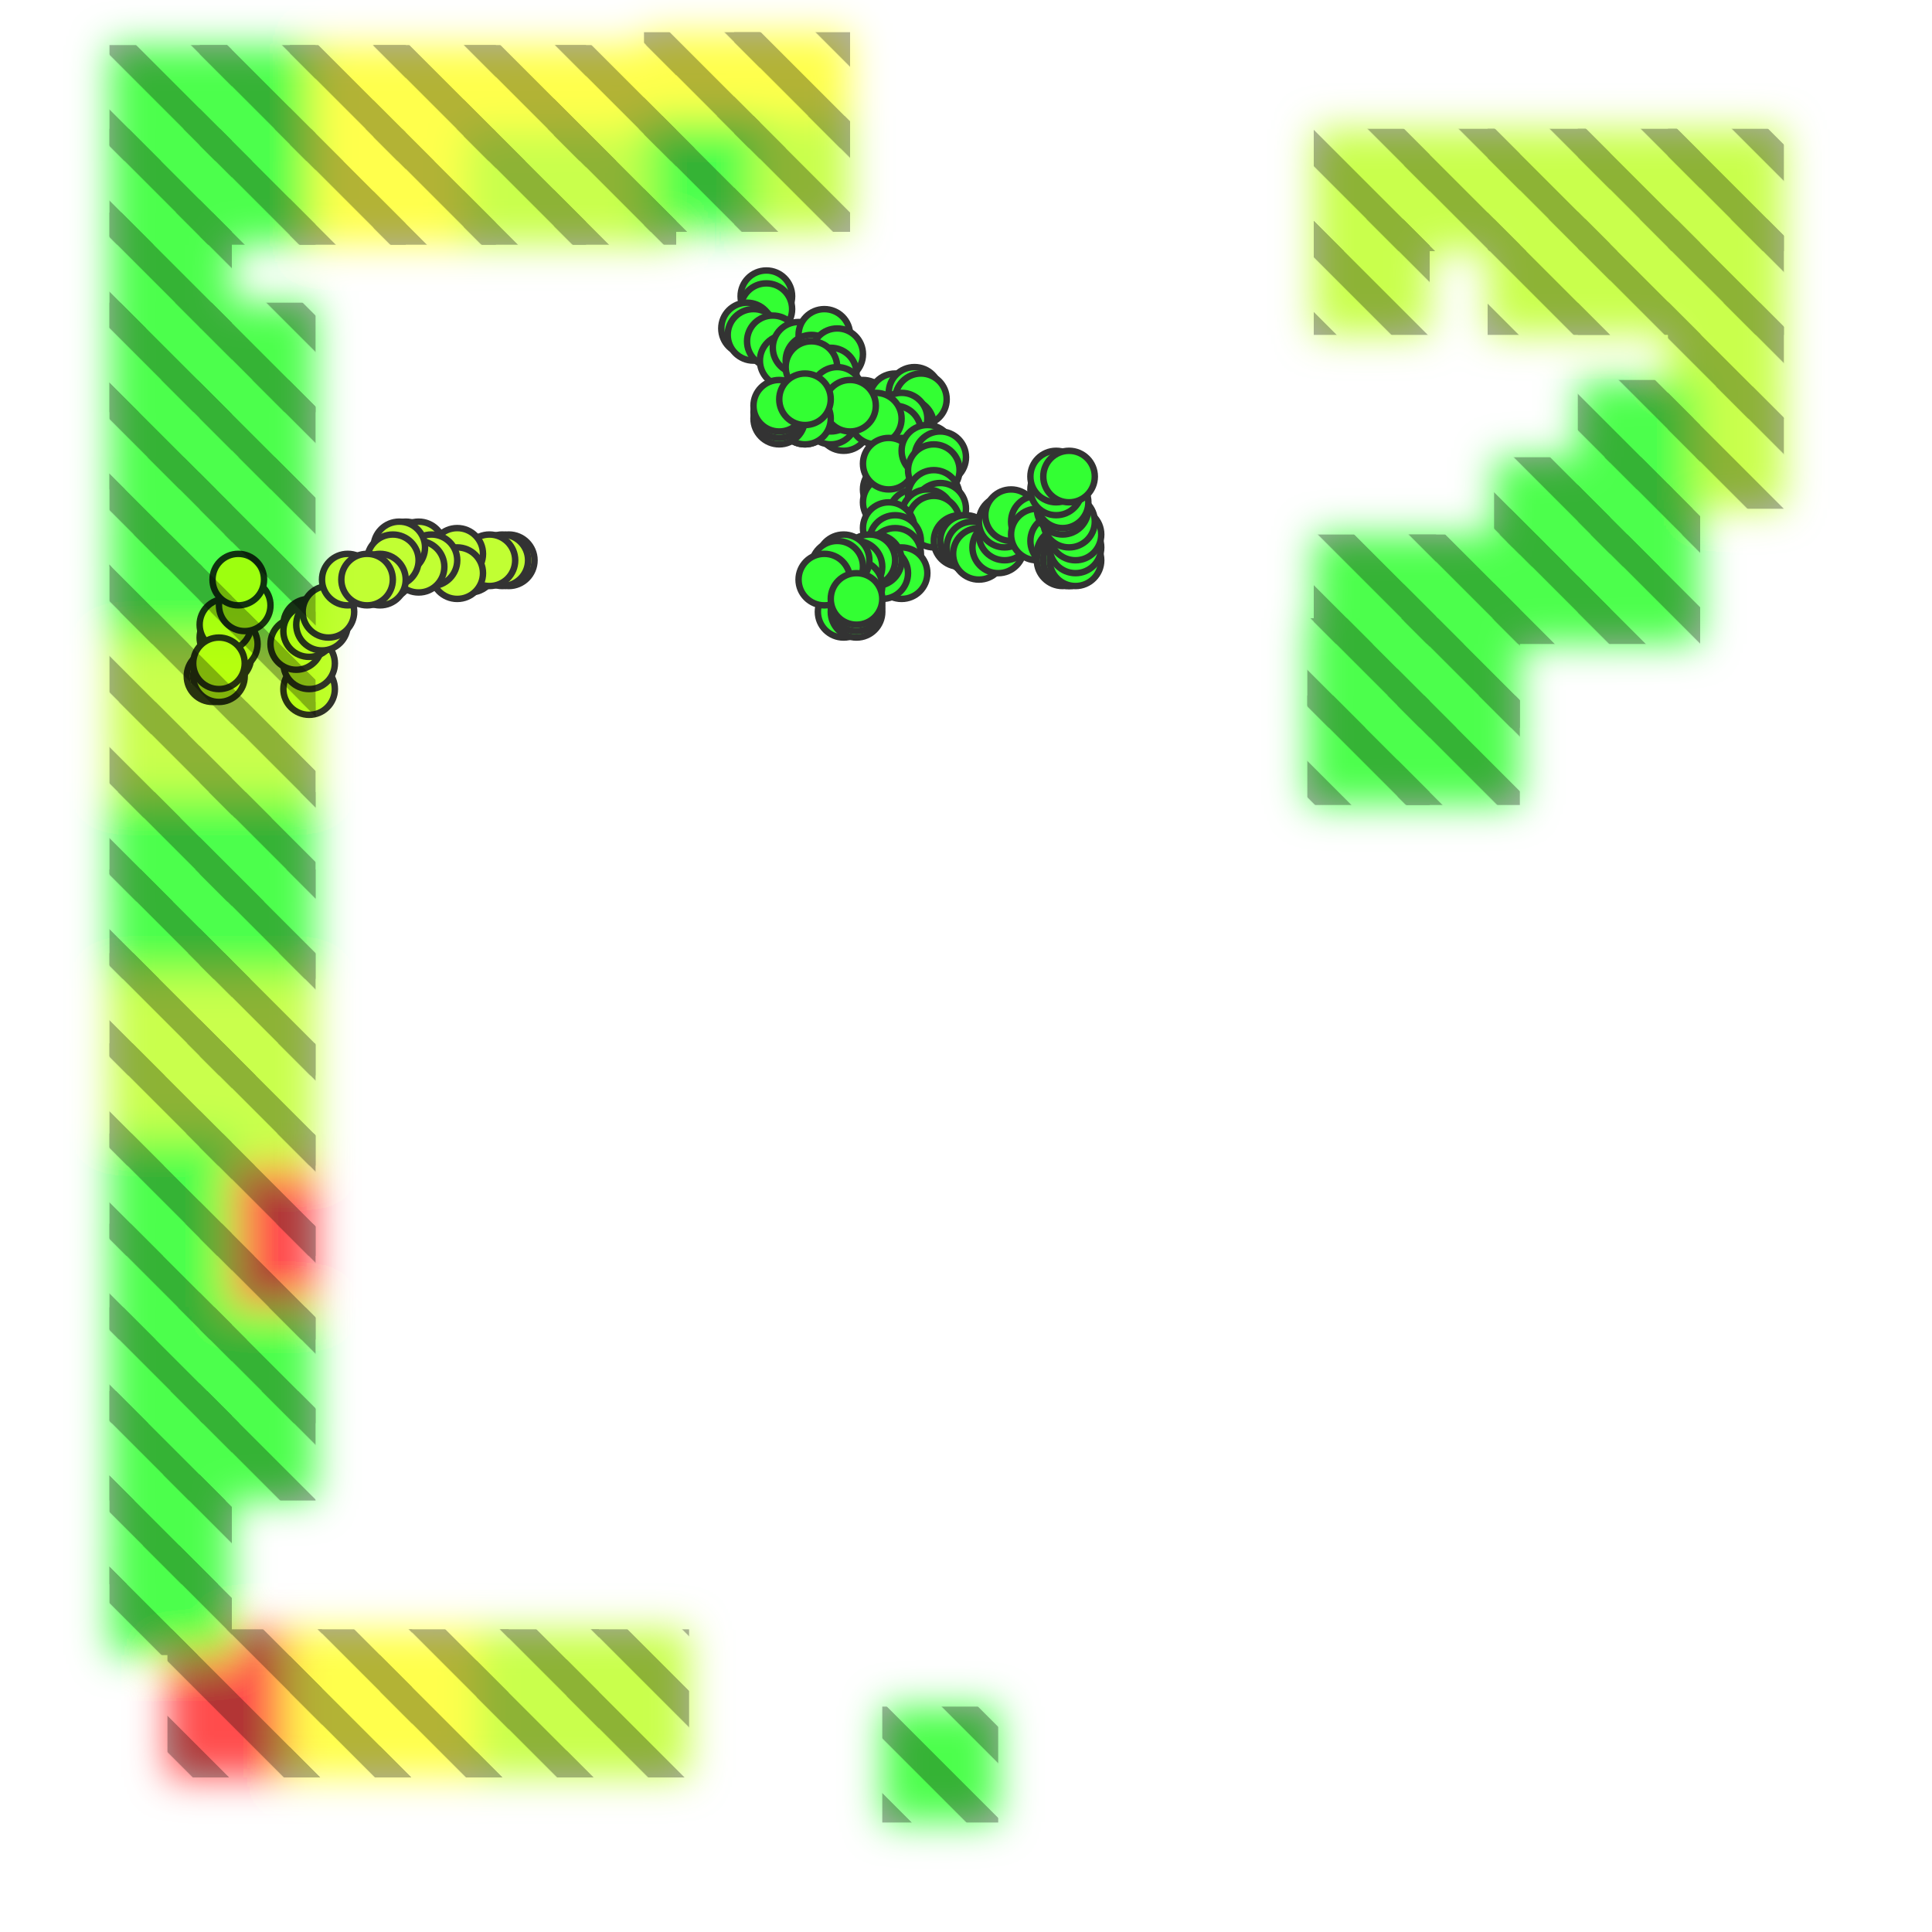
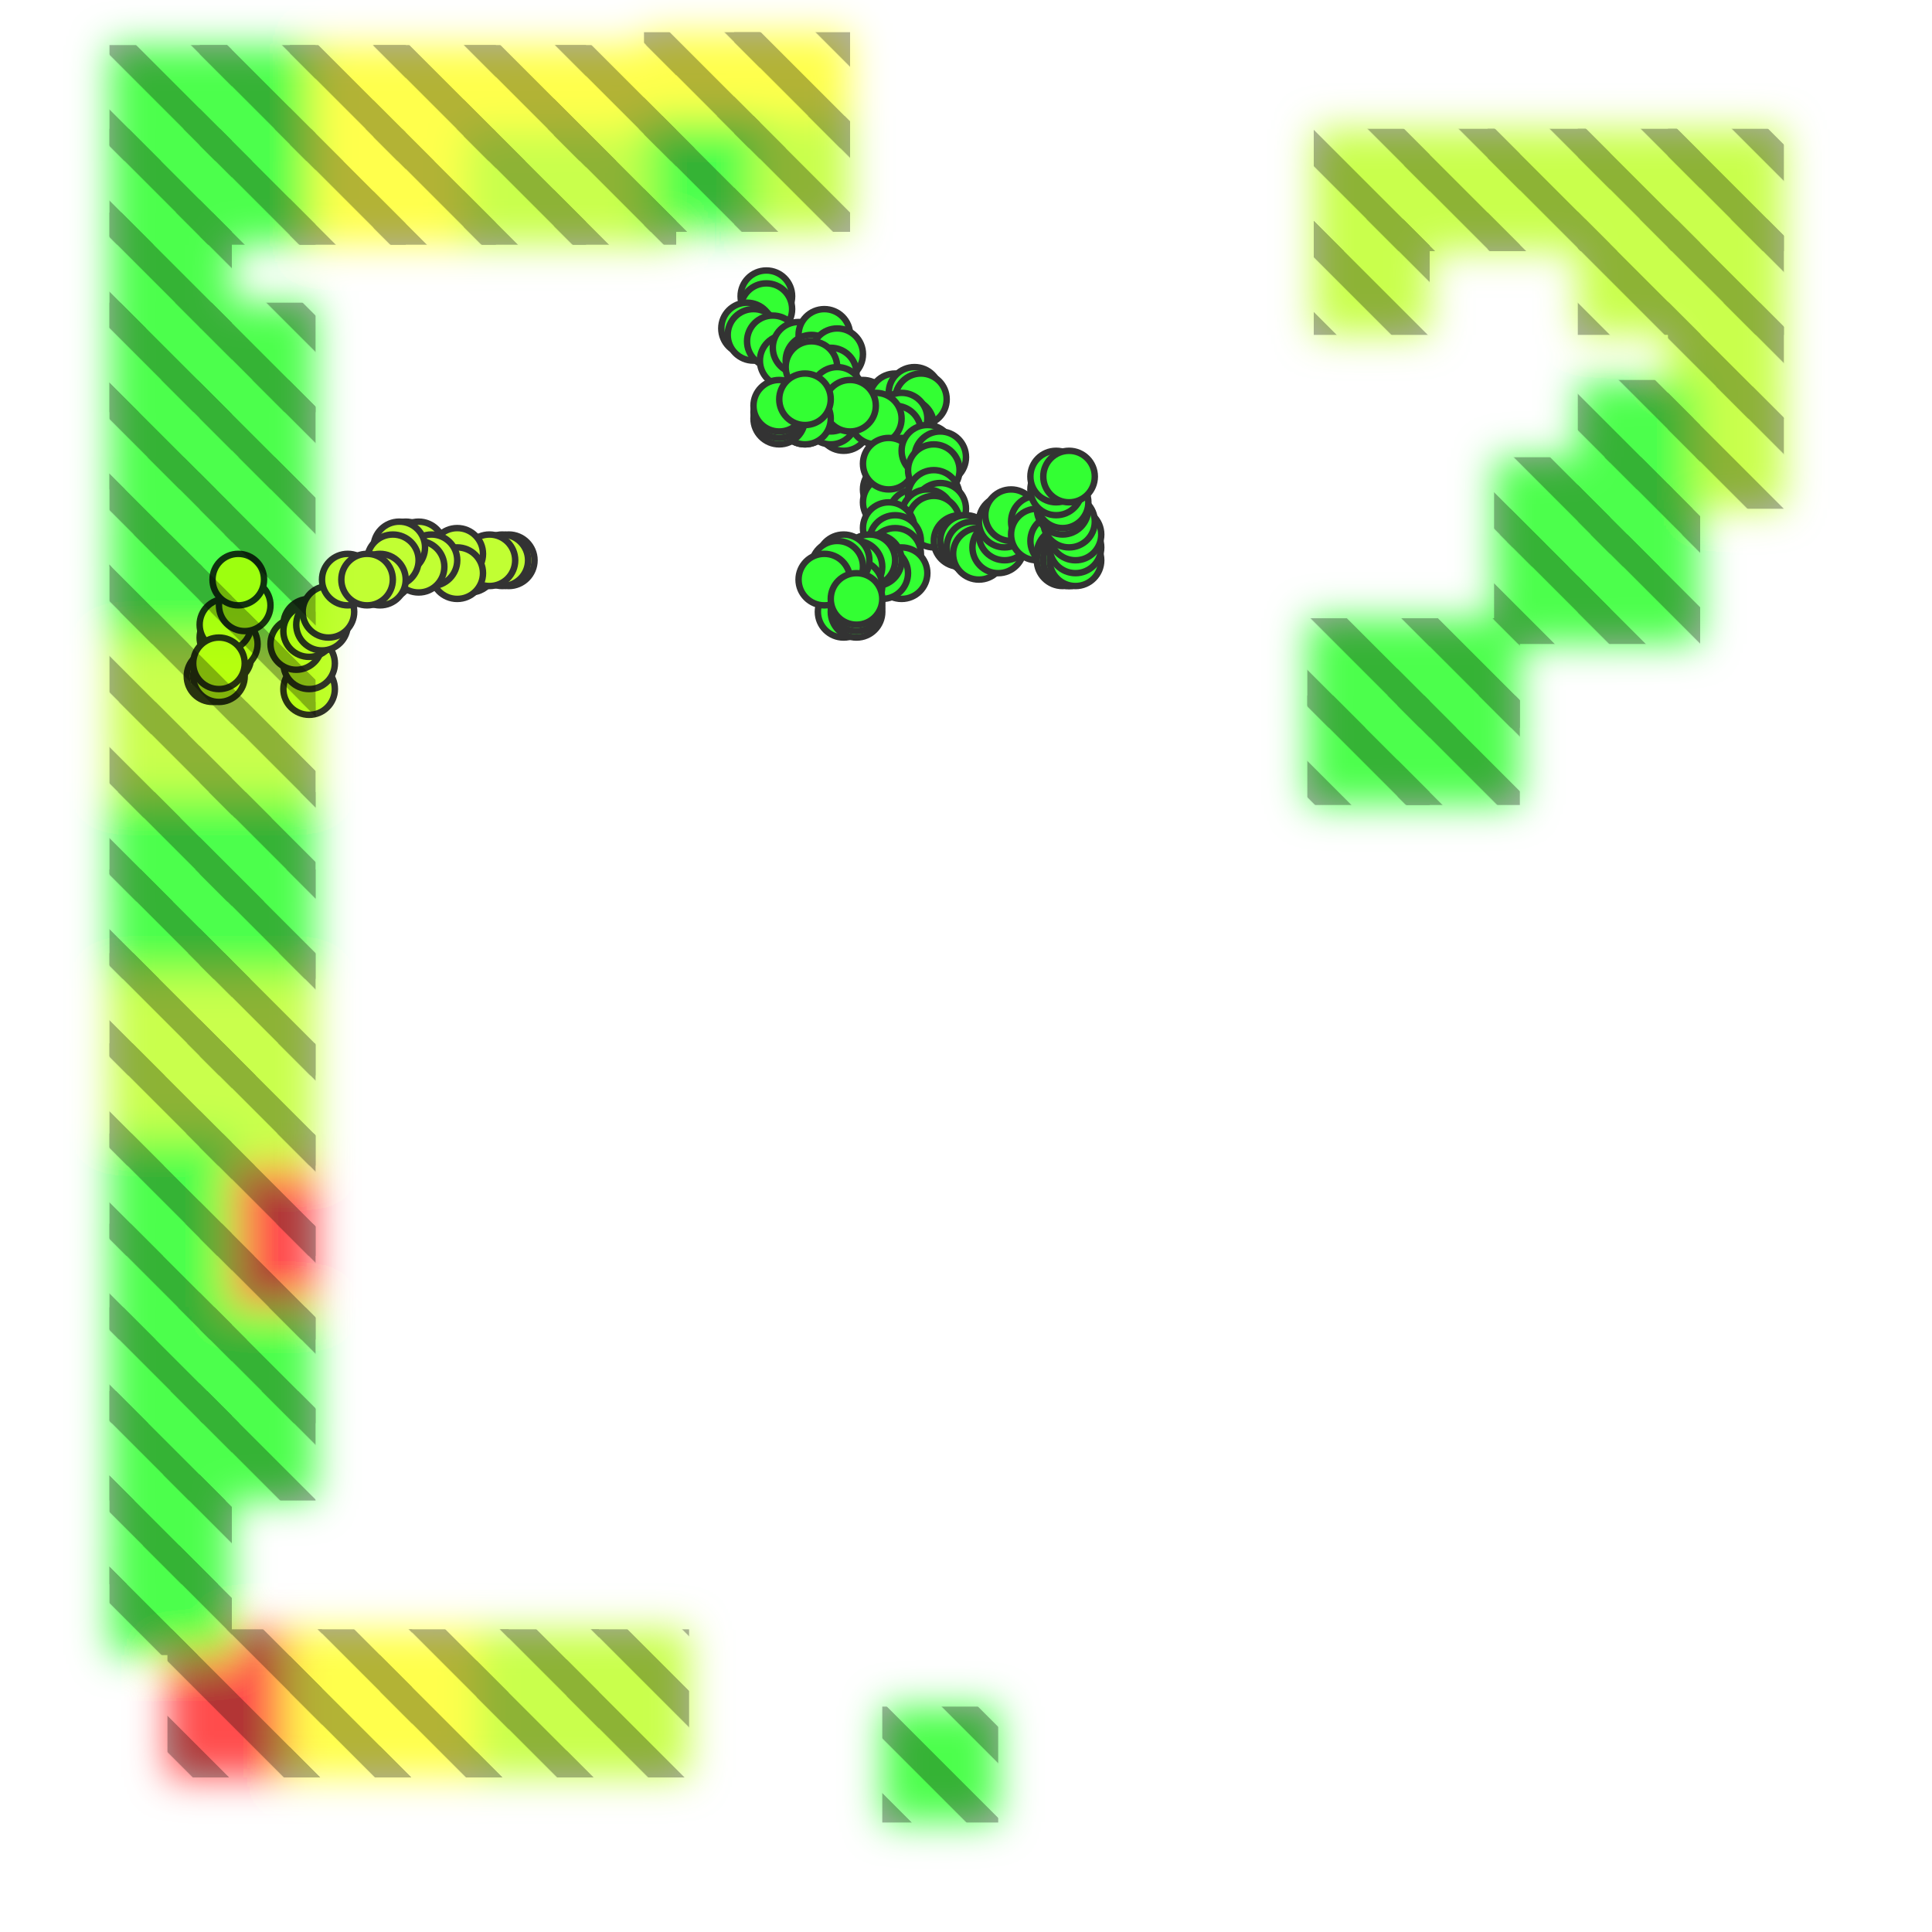
<svg xmlns="http://www.w3.org/2000/svg" width="300" height="300" viewBox="0 0 300 300" class="creatureMap" style="position:absolute;">
  <defs>
    <filter id="blur" x="-30%" y="-30%" width="160%" height="160%">
      <feGaussianBlur stdDeviation="3" />
    </filter>
    <pattern id="pattern-untameable" width="10" height="10" patternTransform="rotate(135)" patternUnits="userSpaceOnUse">
      <rect width="4" height="10" fill="black" />
    </pattern>
    <filter id="groupStroke">
      <feFlood result="outsideColor" flood-color="black" />
      <feMorphology in="SourceAlpha" operator="dilate" radius="2" />
      <feComposite result="strokeoutline1" in="outsideColor" operator="in" />
      <feComposite result="strokeoutline2" in="strokeoutline1" in2="SourceAlpha" operator="out" />
      <feGaussianBlur in="strokeoutline2" result="strokeblur" stdDeviation="1" />
    </filter>
    <style>
            .spawningMap-very-common { fill: #0F0; }
            .spawningMap-common { fill: #B2FF00; }
            .spawningMap-uncommon { fill: #FF0; }
            .spawningMap-very-uncommon { fill: #FC0; }
            .spawningMap-rare { fill: #F60; }
            .spawningMap-very-rare { fill: #F00; }
            .spawning-map-point { stroke:black; stroke-width:1; }
        </style>
  </defs>
  <g filter="url(#blur)" opacity="0.7">
    <g class="spawningMap-very-rare">
      <rect x="31" y="190" width="18" height="18" />
      <rect x="31" y="176" width="18" height="19" />
      <rect x="26" y="253" width="24" height="23" />
    </g>
    <g class="spawningMap-uncommon">
      <rect x="45" y="20" width="18" height="18" />
      <rect x="58" y="20" width="19" height="18" />
      <rect x="45" y="7" width="18" height="18" />
      <rect x="58" y="7" width="19" height="18" />
      <rect x="45" y="253" width="19" height="23" />
      <rect x="59" y="253" width="20" height="23" />
      <rect x="72" y="7" width="19" height="18" />
      <rect x="86" y="7" width="19" height="18" />
      <rect x="100" y="5" width="18" height="18" />
      <rect x="114" y="5" width="18" height="18" />
    </g>
    <g class="spawningMap-common">
      <rect x="259" y="60" width="18" height="19" />
      <rect x="259" y="47" width="18" height="18" />
      <rect x="245" y="20" width="19" height="19" />
      <rect x="245" y="34" width="19" height="18" />
      <rect x="259" y="20" width="18" height="19" />
      <rect x="259" y="34" width="18" height="18" />
      <rect x="17" y="95" width="19" height="19" />
      <rect x="17" y="109" width="19" height="18" />
      <rect x="31" y="95" width="18" height="19" />
      <rect x="31" y="109" width="18" height="18" />
      <rect x="204" y="20" width="18" height="19" />
      <rect x="204" y="34" width="18" height="18" />
      <rect x="218" y="20" width="18" height="19" />
      <rect x="72" y="20" width="19" height="18" />
      <rect x="86" y="20" width="19" height="18" />
      <rect x="114" y="18" width="18" height="18" />
      <rect x="231" y="20" width="19" height="19" />
      <rect x="17" y="148" width="19" height="19" />
      <rect x="17" y="162" width="19" height="19" />
      <rect x="31" y="148" width="18" height="19" />
-       <rect x="231" y="34" width="19" height="18" />
      <rect x="31" y="162" width="18" height="19" />
      <rect x="74" y="253" width="19" height="23" />
      <rect x="88" y="253" width="19" height="23" />
    </g>
    <g class="spawningMap-very-common">
      <rect x="232" y="71" width="18" height="17" />
      <rect x="232" y="83" width="18" height="17" />
      <rect x="245" y="71" width="19" height="17" />
      <rect x="245" y="83" width="19" height="17" />
      <rect x="245" y="59" width="19" height="17" />
      <rect x="203" y="96" width="19" height="17" />
      <rect x="203" y="108" width="19" height="17" />
      <rect x="217" y="96" width="19" height="17" />
      <rect x="217" y="108" width="19" height="17" />
      <rect x="17" y="47" width="19" height="17" />
      <rect x="17" y="59" width="19" height="17" />
      <rect x="31" y="47" width="18" height="17" />
      <rect x="31" y="59" width="18" height="17" />
-       <rect x="204" y="83" width="19" height="17" />
      <rect x="137" y="265" width="18" height="18" />
      <rect x="17" y="71" width="19" height="17" />
      <rect x="17" y="83" width="19" height="17" />
-       <rect x="218" y="83" width="18" height="17" />
      <rect x="31" y="71" width="18" height="17" />
      <rect x="31" y="83" width="18" height="17" />
      <rect x="17" y="229" width="19" height="17" />
      <rect x="17" y="240" width="19" height="17" />
      <rect x="17" y="20" width="19" height="18" />
      <rect x="17" y="33" width="19" height="18" />
      <rect x="31" y="20" width="18" height="18" />
      <rect x="17" y="7" width="19" height="18" />
      <rect x="31" y="7" width="18" height="18" />
      <rect x="17" y="216" width="19" height="17" />
      <rect x="100" y="18" width="18" height="18" />
      <rect x="31" y="203" width="18" height="18" />
      <rect x="31" y="216" width="18" height="17" />
      <rect x="17" y="203" width="19" height="18" />
      <rect x="17" y="190" width="19" height="18" />
      <rect x="17" y="176" width="19" height="19" />
      <rect x="17" y="123" width="19" height="17" />
      <rect x="17" y="135" width="19" height="17" />
      <rect x="31" y="123" width="18" height="17" />
      <rect x="31" y="135" width="18" height="17" />
      <rect x="234" y="79" width="6" height="6" />
    </g>
  </g>
  <g class="spawning-map-point" opacity="0.8">
    <g class="spawningMap-common">
      <circle cx="35" cy="99" r="4" />
      <circle cx="33" cy="105" r="4" />
      <circle cx="35" cy="102" r="4" />
      <circle cx="36" cy="100" r="4" />
      <circle cx="35" cy="97" r="4" />
      <circle cx="38" cy="94" r="4" />
      <circle cx="34" cy="105" r="4" />
      <circle cx="34" cy="103" r="4" />
      <circle cx="48" cy="107" r="4" />
      <circle cx="48" cy="103" r="4" />
      <circle cx="46" cy="100" r="4" />
      <circle cx="48" cy="97" r="4" />
      <circle cx="48" cy="98" r="4" />
      <circle cx="50" cy="97" r="4" />
      <circle cx="51" cy="95" r="4" />
      <circle cx="37" cy="90" r="4" />
      <circle cx="63" cy="85" r="4" />
      <circle cx="60" cy="89" r="4" />
      <circle cx="73" cy="88" r="4" />
      <circle cx="54" cy="90" r="4" />
      <circle cx="79" cy="87" r="4" />
      <circle cx="78" cy="87" r="4" />
      <circle cx="76" cy="87" r="4" />
      <circle cx="71" cy="86" r="4" />
      <circle cx="71" cy="89" r="4" />
      <circle cx="65" cy="85" r="4" />
      <circle cx="67" cy="87" r="4" />
      <circle cx="65" cy="88" r="4" />
      <circle cx="62" cy="85" r="4" />
      <circle cx="61" cy="87" r="4" />
      <circle cx="59" cy="90" r="4" />
      <circle cx="57" cy="90" r="4" />
    </g>
    <g class="spawningMap-very-common">
      <circle cx="125" cy="65" r="4" />
      <circle cx="119" cy="46" r="4" />
      <circle cx="119" cy="48" r="4" />
      <circle cx="116" cy="51" r="4" />
      <circle cx="117" cy="52" r="4" />
      <circle cx="120" cy="53" r="4" />
      <circle cx="122" cy="56" r="4" />
      <circle cx="124" cy="54" r="4" />
      <circle cx="128" cy="52" r="4" />
      <circle cx="126" cy="56" r="4" />
      <circle cx="130" cy="55" r="4" />
      <circle cx="129" cy="58" r="4" />
      <circle cx="131" cy="63" r="4" />
      <circle cx="126" cy="57" r="4" />
      <circle cx="131" cy="66" r="4" />
      <circle cx="129" cy="65" r="4" />
      <circle cx="129" cy="63" r="4" />
      <circle cx="130" cy="61" r="4" />
      <circle cx="134" cy="63" r="4" />
      <circle cx="138" cy="63" r="4" />
      <circle cx="139" cy="62" r="4" />
      <circle cx="142" cy="61" r="4" />
      <circle cx="143" cy="62" r="4" />
      <circle cx="141" cy="66" r="4" />
      <circle cx="140" cy="65" r="4" />
      <circle cx="139" cy="67" r="4" />
      <circle cx="136" cy="65" r="4" />
      <circle cx="132" cy="63" r="4" />
      <circle cx="140" cy="72" r="4" />
      <circle cx="141" cy="73" r="4" />
      <circle cx="138" cy="76" r="4" />
      <circle cx="138" cy="78" r="4" />
      <circle cx="138" cy="72" r="4" />
      <circle cx="142" cy="80" r="4" />
      <circle cx="125" cy="65" r="4" />
      <circle cx="121" cy="65" r="4" />
      <circle cx="121" cy="64" r="4" />
      <circle cx="121" cy="63" r="4" />
      <circle cx="125" cy="62" r="4" />
      <circle cx="159" cy="81" r="4" />
      <circle cx="144" cy="70" r="4" />
      <circle cx="146" cy="71" r="4" />
      <circle cx="145" cy="73" r="4" />
      <circle cx="145" cy="77" r="4" />
      <circle cx="146" cy="79" r="4" />
      <circle cx="144" cy="80" r="4" />
      <circle cx="145" cy="81" r="4" />
      <circle cx="149" cy="84" r="4" />
      <circle cx="150" cy="84" r="4" />
      <circle cx="151" cy="85" r="4" />
      <circle cx="152" cy="86" r="4" />
      <circle cx="155" cy="85" r="4" />
      <circle cx="156" cy="83" r="4" />
      <circle cx="156" cy="81" r="4" />
      <circle cx="157" cy="80" r="4" />
      <circle cx="161" cy="81" r="4" />
      <circle cx="161" cy="83" r="4" />
      <circle cx="164" cy="84" r="4" />
      <circle cx="165" cy="86" r="4" />
      <circle cx="165" cy="87" r="4" />
      <circle cx="166" cy="87" r="4" />
      <circle cx="166" cy="87" r="4" />
      <circle cx="167" cy="87" r="4" />
      <circle cx="167" cy="85" r="4" />
      <circle cx="167" cy="83" r="4" />
      <circle cx="166" cy="81" r="4" />
      <circle cx="165" cy="79" r="4" />
      <circle cx="165" cy="78" r="4" />
      <circle cx="164" cy="76" r="4" />
      <circle cx="164" cy="74" r="4" />
      <circle cx="166" cy="74" r="4" />
      <circle cx="131" cy="95" r="4" />
      <circle cx="138" cy="82" r="4" />
      <circle cx="139" cy="84" r="4" />
      <circle cx="139" cy="86" r="4" />
      <circle cx="140" cy="89" r="4" />
      <circle cx="137" cy="89" r="4" />
      <circle cx="136" cy="87" r="4" />
      <circle cx="135" cy="87" r="4" />
      <circle cx="133" cy="88" r="4" />
      <circle cx="133" cy="91" r="4" />
      <circle cx="131" cy="87" r="4" />
      <circle cx="130" cy="88" r="4" />
      <circle cx="128" cy="90" r="4" />
      <circle cx="133" cy="95" r="4" />
      <circle cx="133" cy="94" r="4" />
      <circle cx="133" cy="93" r="4" />
    </g>
  </g>
  <g fill="url(#pattern-untameable)" opacity="0.3">
    <rect x="31" y="190" width="18" height="18" />
    <rect x="31" y="176" width="18" height="19" />
    <rect x="26" y="253" width="24" height="23" />
    <rect x="45" y="20" width="18" height="18" />
    <rect x="58" y="20" width="19" height="18" />
    <rect x="45" y="7" width="18" height="18" />
    <rect x="58" y="7" width="19" height="18" />
    <rect x="45" y="253" width="19" height="23" />
    <rect x="59" y="253" width="20" height="23" />
    <rect x="72" y="7" width="19" height="18" />
    <rect x="86" y="7" width="19" height="18" />
    <rect x="100" y="5" width="18" height="18" />
    <rect x="114" y="5" width="18" height="18" />
    <rect x="259" y="60" width="18" height="19" />
    <rect x="259" y="47" width="18" height="18" />
    <rect x="245" y="20" width="19" height="19" />
    <rect x="245" y="34" width="19" height="18" />
    <rect x="259" y="20" width="18" height="19" />
    <rect x="259" y="34" width="18" height="18" />
    <rect x="17" y="95" width="19" height="19" />
    <rect x="17" y="109" width="19" height="18" />
    <rect x="31" y="95" width="18" height="19" />
    <rect x="31" y="109" width="18" height="18" />
    <rect x="204" y="20" width="18" height="19" />
    <rect x="204" y="34" width="18" height="18" />
    <rect x="218" y="20" width="18" height="19" />
    <rect x="72" y="20" width="19" height="18" />
    <rect x="86" y="20" width="19" height="18" />
    <rect x="114" y="18" width="18" height="18" />
    <rect x="231" y="20" width="19" height="19" />
    <rect x="17" y="148" width="19" height="19" />
    <rect x="17" y="162" width="19" height="19" />
    <rect x="31" y="148" width="18" height="19" />
-     <rect x="231" y="34" width="19" height="18" />
    <rect x="31" y="162" width="18" height="19" />
    <rect x="74" y="253" width="19" height="23" />
    <rect x="88" y="253" width="19" height="23" />
    <rect x="232" y="71" width="18" height="17" />
    <rect x="232" y="83" width="18" height="17" />
    <rect x="245" y="71" width="19" height="17" />
    <rect x="245" y="83" width="19" height="17" />
    <rect x="245" y="59" width="19" height="17" />
    <rect x="203" y="96" width="19" height="17" />
    <rect x="203" y="108" width="19" height="17" />
    <rect x="217" y="96" width="19" height="17" />
    <rect x="217" y="108" width="19" height="17" />
    <rect x="17" y="47" width="19" height="17" />
    <rect x="17" y="59" width="19" height="17" />
    <rect x="31" y="47" width="18" height="17" />
    <rect x="31" y="59" width="18" height="17" />
-     <rect x="204" y="83" width="19" height="17" />
    <rect x="137" y="265" width="18" height="18" />
    <rect x="17" y="71" width="19" height="17" />
    <rect x="17" y="83" width="19" height="17" />
-     <rect x="218" y="83" width="18" height="17" />
    <rect x="31" y="71" width="18" height="17" />
    <rect x="31" y="83" width="18" height="17" />
    <rect x="17" y="229" width="19" height="17" />
    <rect x="17" y="240" width="19" height="17" />
    <rect x="17" y="20" width="19" height="18" />
    <rect x="17" y="33" width="19" height="18" />
    <rect x="31" y="20" width="18" height="18" />
    <rect x="17" y="7" width="19" height="18" />
    <rect x="31" y="7" width="18" height="18" />
    <rect x="17" y="216" width="19" height="17" />
    <rect x="100" y="18" width="18" height="18" />
    <rect x="31" y="203" width="18" height="18" />
    <rect x="31" y="216" width="18" height="17" />
    <rect x="17" y="203" width="19" height="18" />
    <rect x="17" y="190" width="19" height="18" />
    <rect x="17" y="176" width="19" height="19" />
    <rect x="17" y="123" width="19" height="17" />
    <rect x="17" y="135" width="19" height="17" />
    <rect x="31" y="123" width="18" height="17" />
    <rect x="31" y="135" width="18" height="17" />
    <rect x="234" y="79" width="6" height="6" />
  </g>
</svg>
